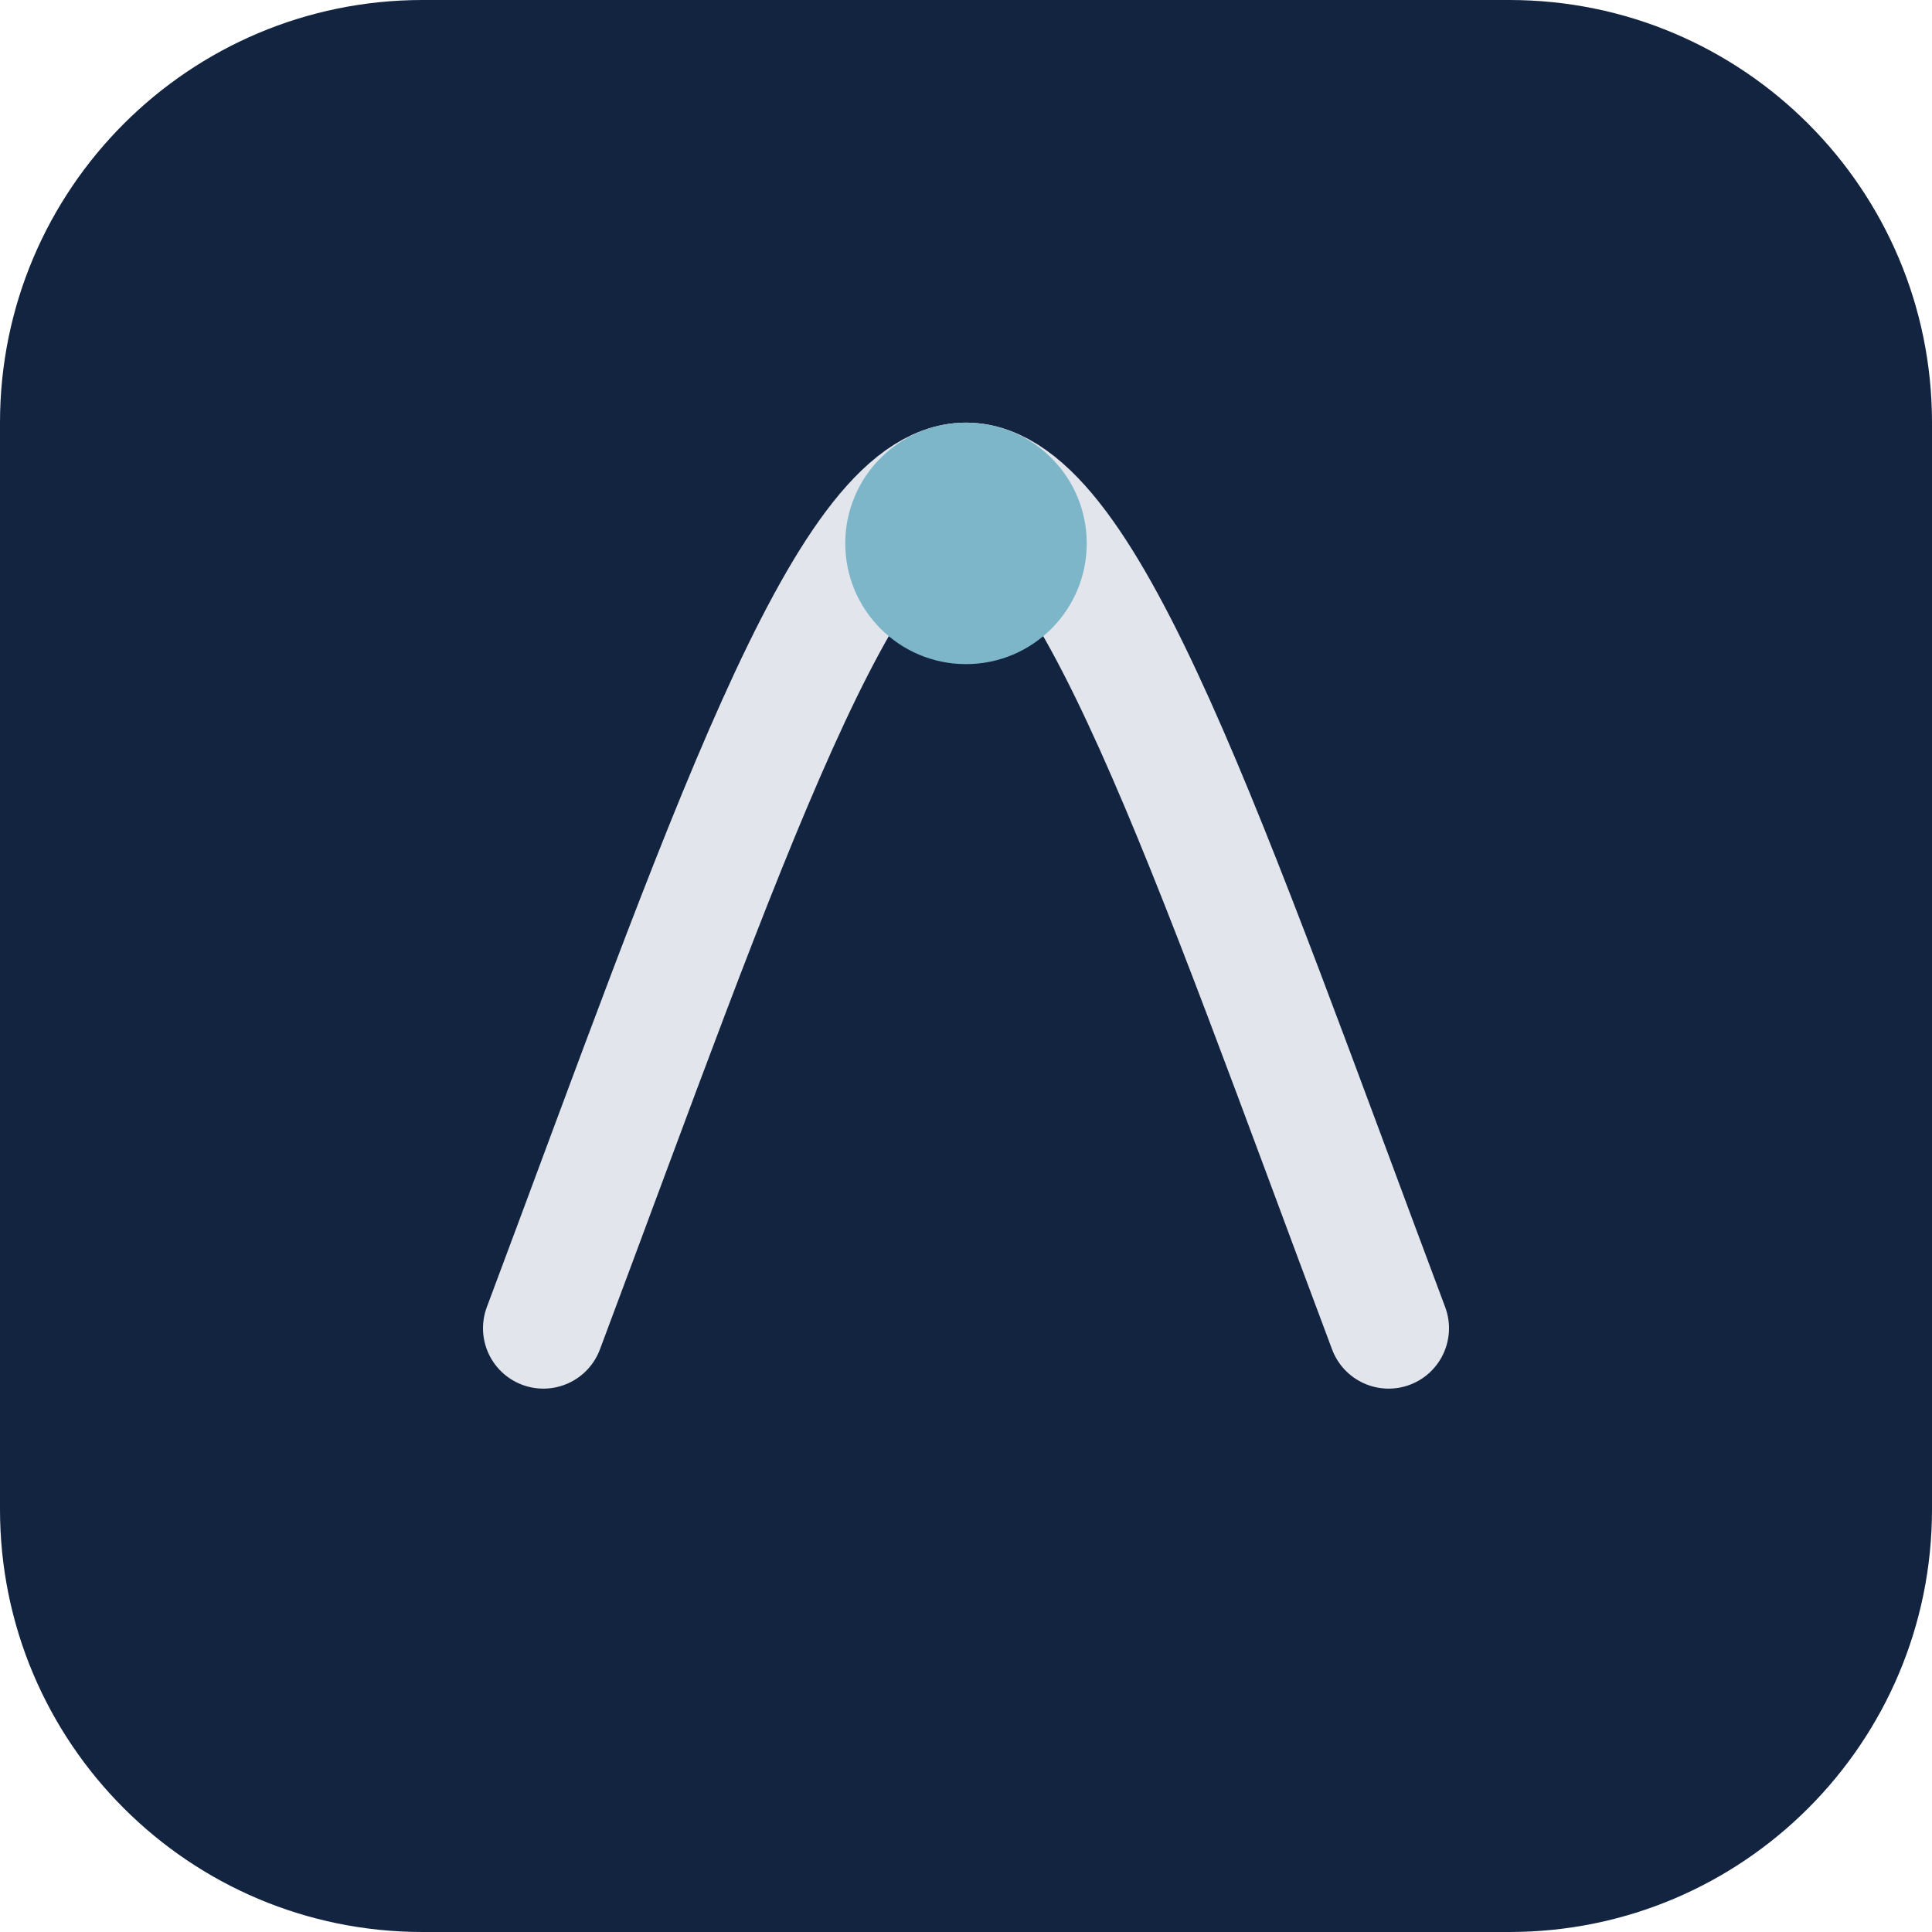
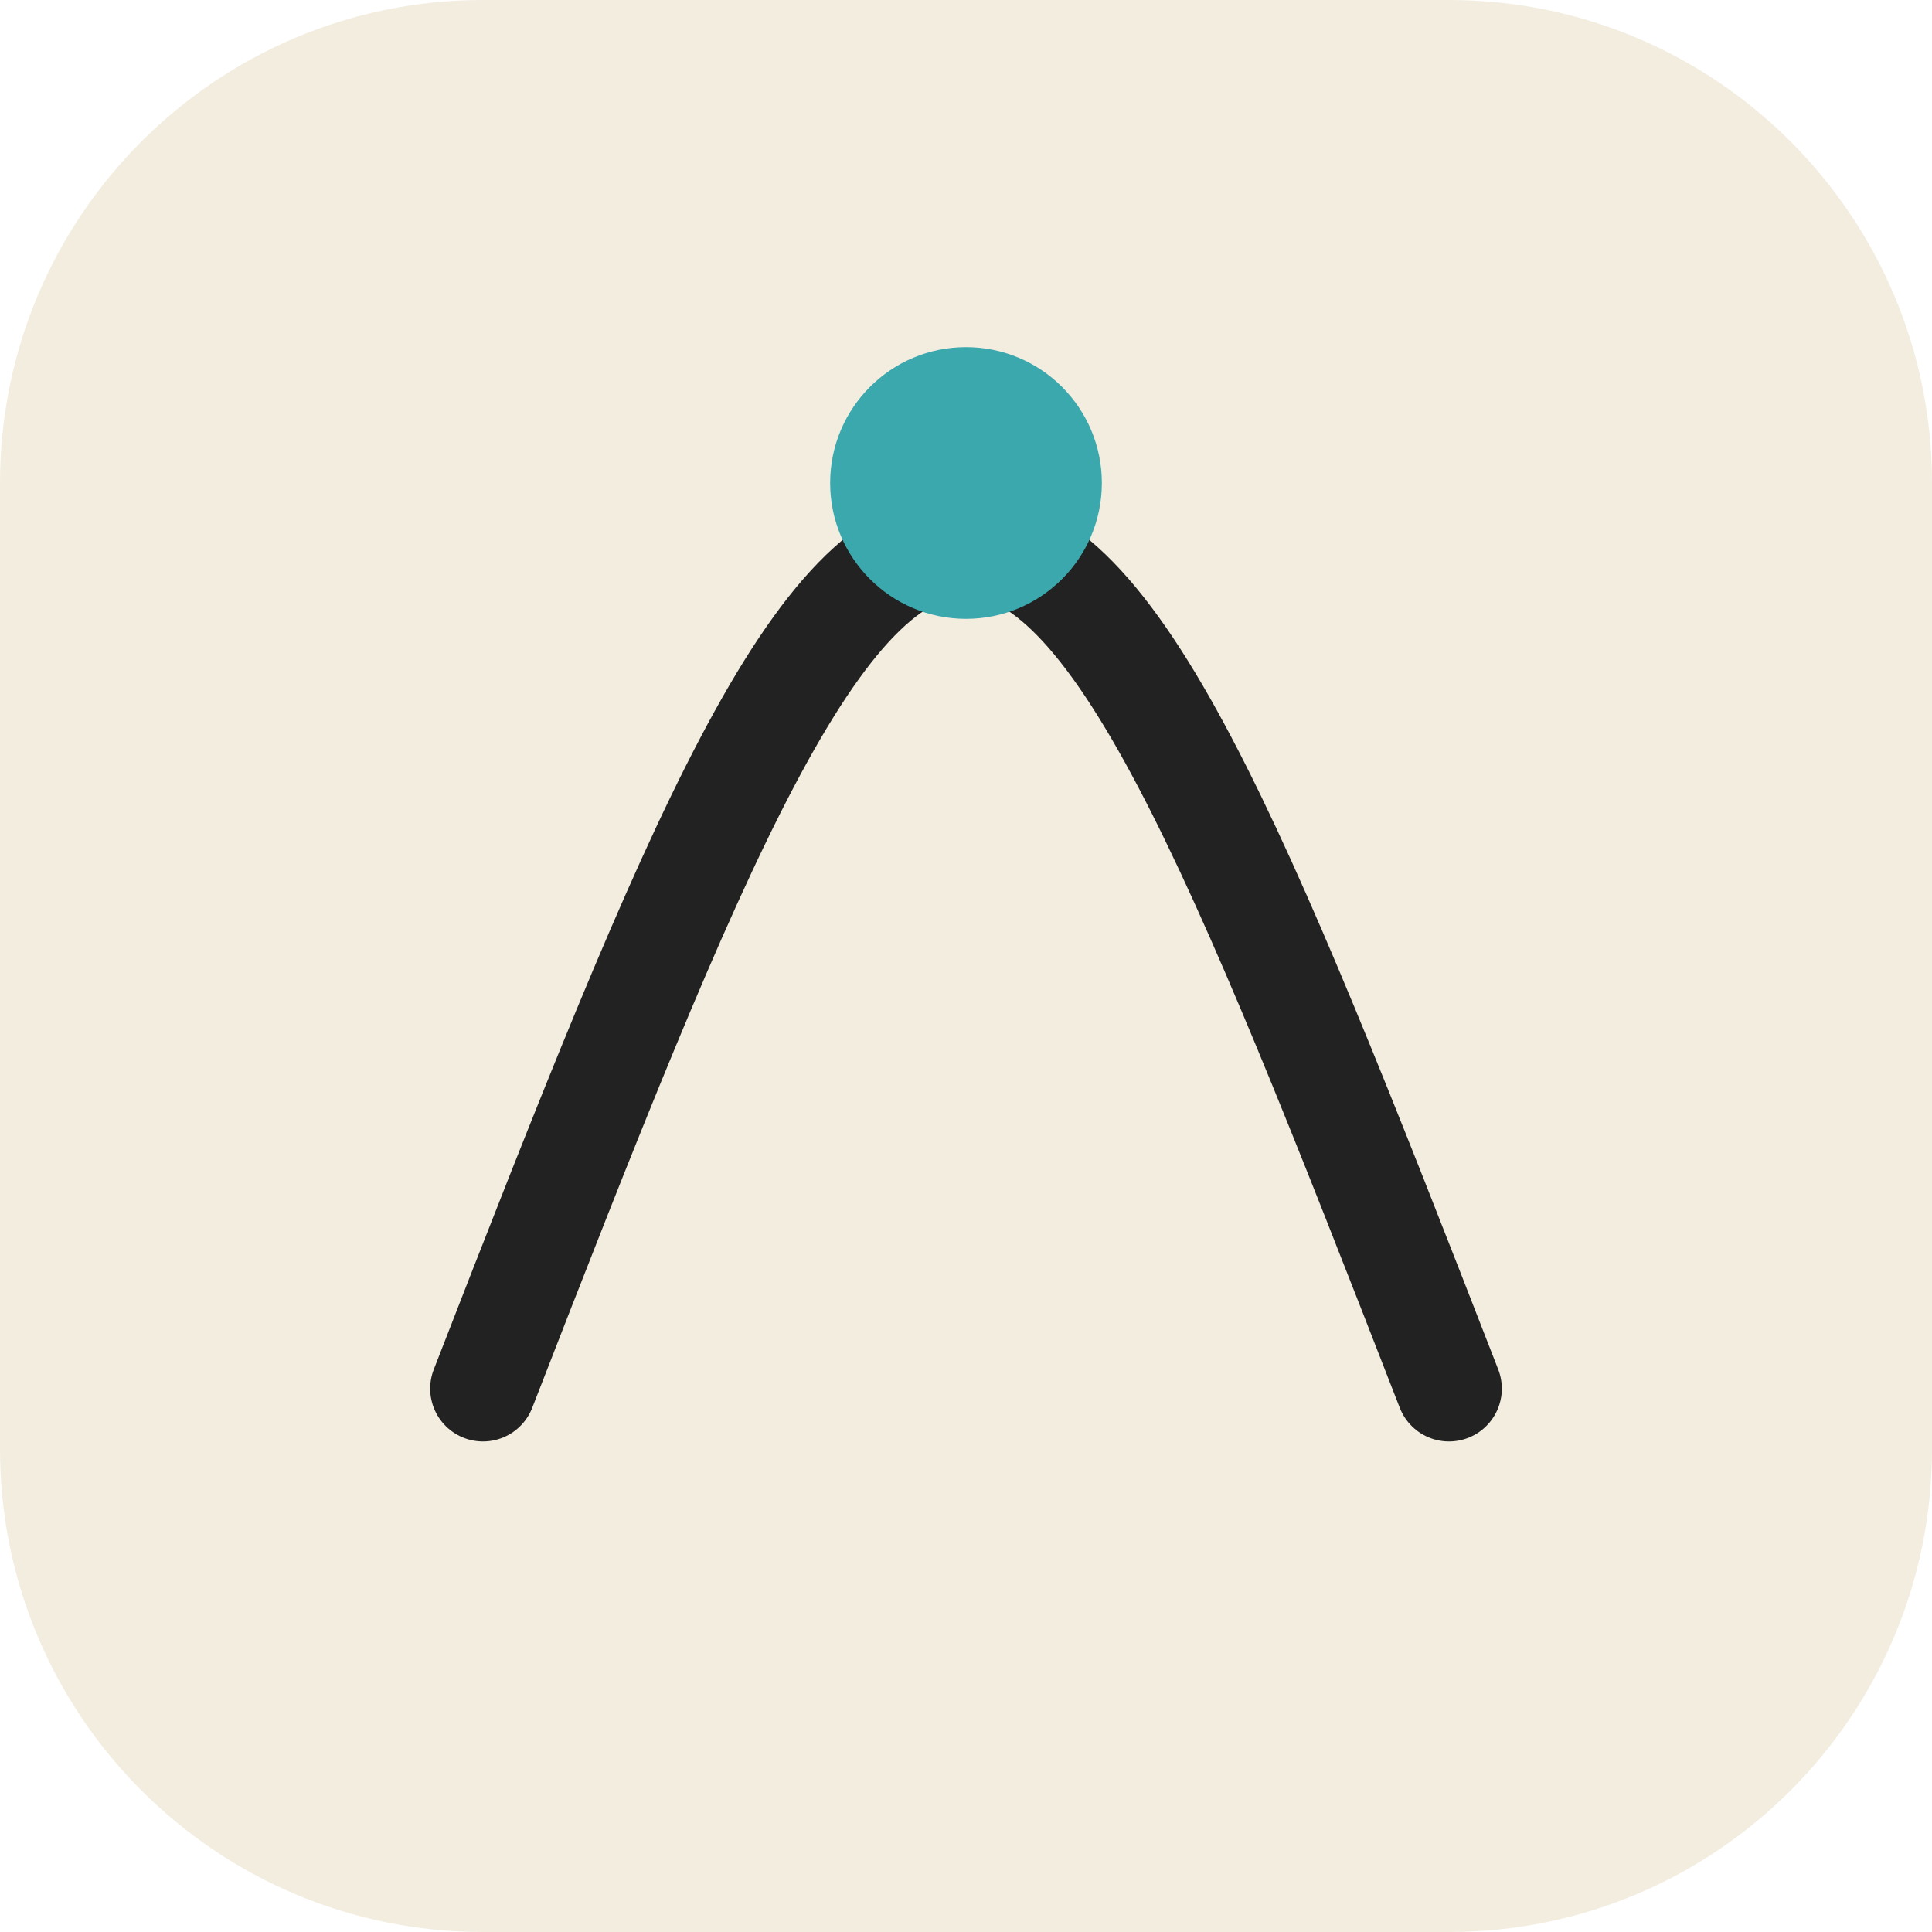
<svg xmlns="http://www.w3.org/2000/svg" viewBox="0 0 64 64">
-   <rect width="64" height="64" rx="14" fill="#132440" />
-   <path d="M18 44c6-16 10-28 14-28s8 12 14 28" fill="none" stroke="#E2E6EC" stroke-width="4" stroke-linecap="round" />
-   <circle cx="32" cy="18" r="4" fill="#7EB6C9" />
+   <rect width="64" height="64" rx="16" fill="#F3EDE0" />
+   <path d="M16 46c7-18 11-28 16-28s9 10 16 28" fill="none" stroke="#222" stroke-width="3.5" stroke-linecap="round" />
+   <circle cx="32" cy="16" r="4.5" fill="#3BA8AE" />
</svg>
